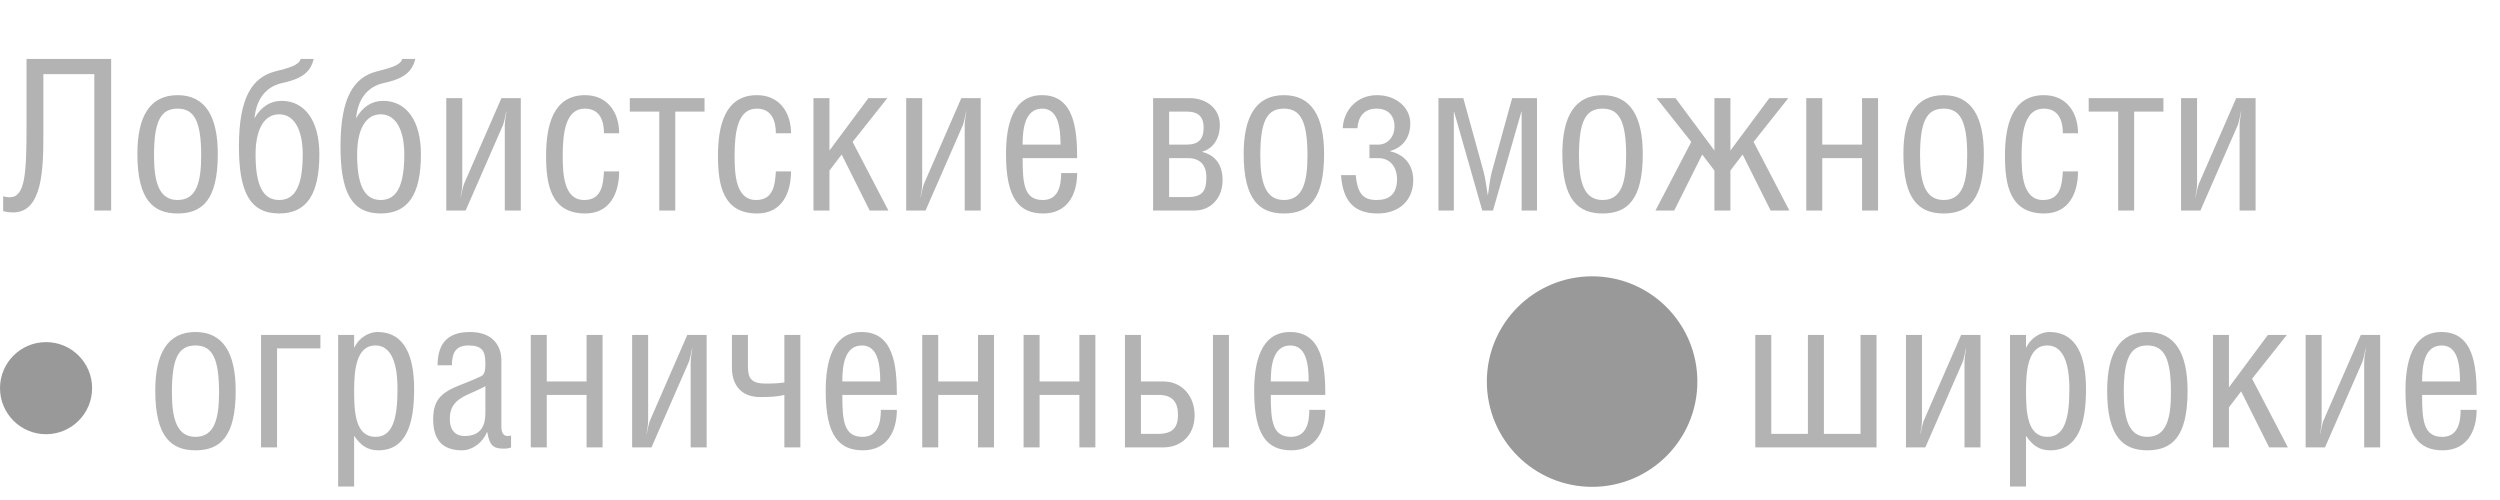
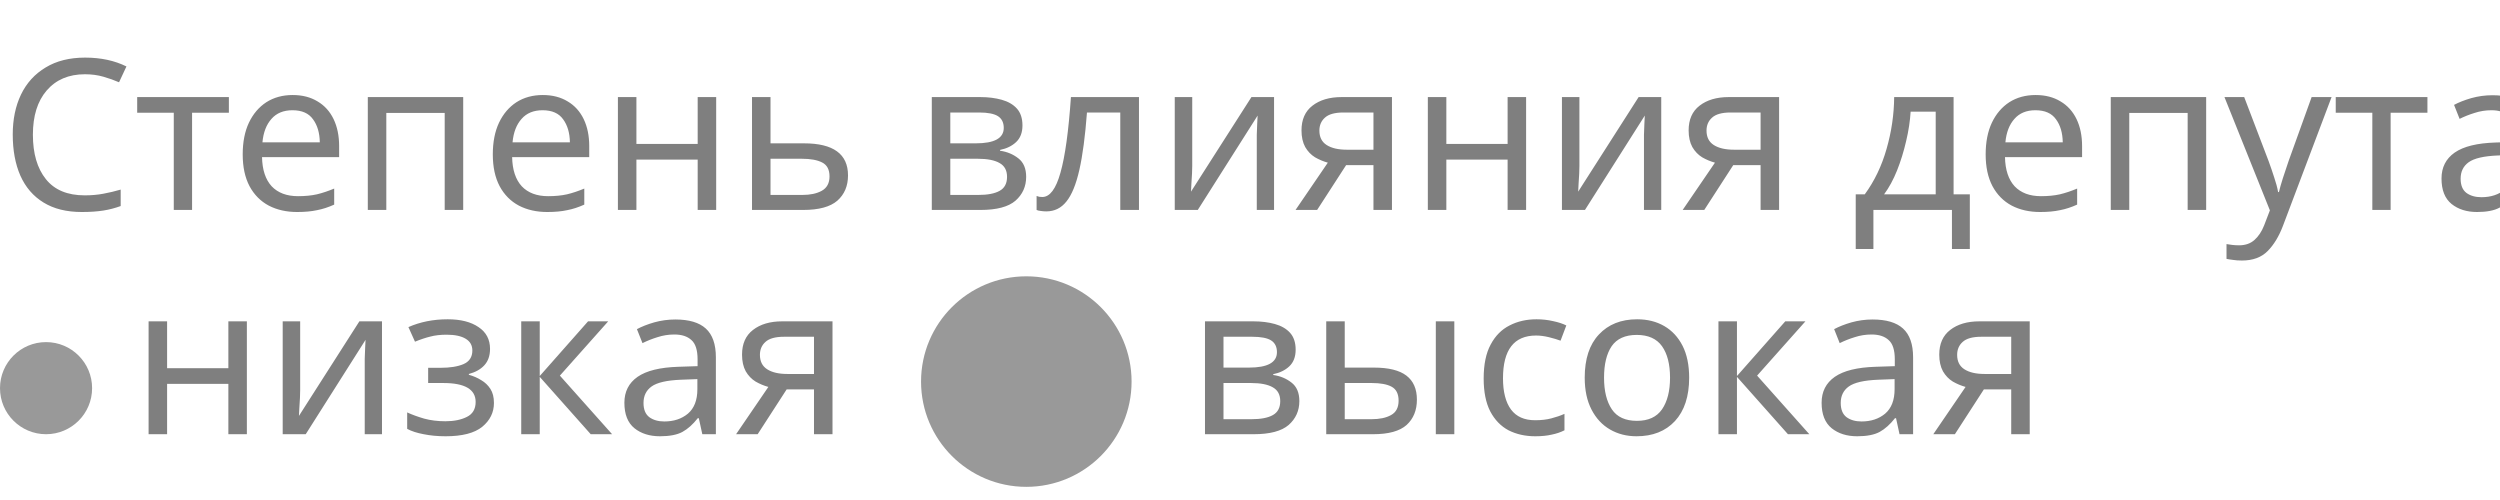
- <svg xmlns="http://www.w3.org/2000/svg" width="190" height="38" viewBox="0 0 190 38" fill="none">
-   <g opacity="0.3">
-     <path d="M14.856 25.232C12.744 25.232 11.8 26.848 11.8 29.696C11.8 33.2 13.016 34.224 14.856 34.224C16.728 34.224 17.912 33.2 17.912 29.712C17.912 26.848 16.968 25.232 14.856 25.232ZM14.856 26.256C16.136 26.256 16.648 27.232 16.648 29.824C16.648 31.84 16.296 33.2 14.856 33.2C13.448 33.2 13.064 31.84 13.064 29.824C13.064 27.232 13.56 26.256 14.856 26.256ZM19.839 25.456V34H21.055V26.48H24.351V25.456H19.839ZM28.53 26.256C30.082 26.256 30.21 28.464 30.21 29.584C30.21 31.888 29.81 33.2 28.546 33.2C27.01 33.2 26.914 31.344 26.914 29.712C26.914 28.224 27.042 26.256 28.53 26.256ZM26.914 25.456H25.698V36.976H26.914V33.12C27.378 33.808 27.89 34.224 28.754 34.224C30.898 34.224 31.474 32.176 31.474 29.584C31.474 27.2 30.834 25.232 28.674 25.232C28.082 25.232 27.314 25.616 26.93 26.416H26.914V25.456ZM36.889 29.344V31.408C36.889 32.288 36.585 33.136 35.321 33.136C34.505 33.136 34.185 32.576 34.185 31.824C34.185 30.176 35.625 30.08 36.889 29.344ZM34.345 27.76C34.345 26.768 34.681 26.256 35.593 26.256C36.569 26.256 36.889 26.608 36.889 27.584C36.889 28.016 36.873 28.448 36.569 28.592C36.441 28.656 35.609 29.024 35.049 29.232C33.561 29.808 32.921 30.352 32.921 31.872C32.921 33.424 33.625 34.224 35.113 34.224C35.929 34.224 36.713 33.6 37.001 32.848H37.033C37.225 34 37.609 34.096 38.345 34.096C38.553 34.096 38.761 34.048 38.841 34V33.104C38.777 33.12 38.649 33.136 38.569 33.136C38.249 33.136 38.105 32.848 38.105 32.448V27.408C38.105 26.256 37.433 25.232 35.721 25.232C34.121 25.232 33.257 26 33.257 27.76H34.345ZM41.555 25.456H40.339V34H41.555V30.016H44.579V34H45.795V25.456H44.579V28.992H41.555V25.456ZM48.042 25.456V34H49.514L52.346 27.52C52.41 27.392 52.554 26.752 52.602 26.464H52.618C52.57 26.736 52.49 27.28 52.49 27.52V34H53.706V25.456H52.234L49.402 31.952C49.322 32.144 49.226 32.576 49.146 32.976H49.13C49.194 32.672 49.258 32.256 49.258 31.952V25.456H48.042ZM55.628 25.456V27.984C55.628 29.152 56.252 30.176 57.756 30.176C58.604 30.176 59.052 30.144 59.612 30.016V34H60.828V25.456H59.612V29.072C59.324 29.104 59.02 29.152 58.172 29.152C57.1 29.152 56.844 28.736 56.844 27.872V25.456H55.628ZM64.017 28.992C64.017 27.856 64.161 26.256 65.505 26.256C66.721 26.256 66.897 27.696 66.897 28.992H64.017ZM66.945 31.152C66.945 32.128 66.721 33.2 65.553 33.2C64.129 33.2 64.017 31.968 64.017 30.016H68.161C68.161 27.76 67.905 25.232 65.489 25.232C63.233 25.232 62.753 27.568 62.753 29.712C62.753 33.152 63.793 34.224 65.585 34.224C67.377 34.224 68.161 32.832 68.161 31.152H66.945ZM71.305 25.456H70.089V34H71.305V30.016H74.329V34H75.545V25.456H74.329V28.992H71.305V25.456ZM79.008 25.456H77.792V34H79.008V30.016H82.032V34H83.248V25.456H82.032V28.992H79.008V25.456ZM86.711 30.016H88.071C89.127 30.016 89.527 30.592 89.527 31.52C89.527 32.48 89.143 32.976 87.991 32.976H86.711V30.016ZM86.711 25.456H85.495V34H88.423C89.799 34 90.791 33.04 90.791 31.568C90.791 30.096 89.831 28.992 88.423 28.992H86.711V25.456ZM93.399 25.456H92.183V34H93.399V25.456ZM96.58 28.992C96.58 27.856 96.724 26.256 98.068 26.256C99.284 26.256 99.46 27.696 99.46 28.992H96.58ZM99.508 31.152C99.508 32.128 99.284 33.2 98.116 33.2C96.692 33.2 96.58 31.968 96.58 30.016H100.724C100.724 27.76 100.468 25.232 98.052 25.232C95.796 25.232 95.316 27.568 95.316 29.712C95.316 33.152 96.356 34.224 98.148 34.224C99.94 34.224 100.724 32.832 100.724 31.152H99.508ZM134.617 25.456H133.401V34H142.617V25.456H141.401V32.976H138.617V25.456H137.401V32.976H134.617V25.456ZM144.854 25.456V34H146.326L149.158 27.52C149.222 27.392 149.366 26.752 149.414 26.464H149.43C149.382 26.736 149.302 27.28 149.302 27.52V34H150.518V25.456H149.046L146.214 31.952C146.134 32.144 146.038 32.576 145.958 32.976H145.942C146.006 32.672 146.07 32.256 146.07 31.952V25.456H144.854ZM155.593 26.256C157.145 26.256 157.273 28.464 157.273 29.584C157.273 31.888 156.873 33.2 155.609 33.2C154.073 33.2 153.977 31.344 153.977 29.712C153.977 28.224 154.105 26.256 155.593 26.256ZM153.977 25.456H152.761V36.976H153.977V33.12C154.441 33.808 154.953 34.224 155.817 34.224C157.961 34.224 158.537 32.176 158.537 29.584C158.537 27.2 157.897 25.232 155.737 25.232C155.145 25.232 154.377 25.616 153.993 26.416H153.977V25.456ZM163.2 25.232C161.088 25.232 160.144 26.848 160.144 29.696C160.144 33.2 161.36 34.224 163.2 34.224C165.072 34.224 166.256 33.2 166.256 29.712C166.256 26.848 165.312 25.232 163.2 25.232ZM163.2 26.256C164.48 26.256 164.992 27.232 164.992 29.824C164.992 31.84 164.64 33.2 163.2 33.2C161.792 33.2 161.408 31.84 161.408 29.824C161.408 27.232 161.904 26.256 163.2 26.256ZM169.399 25.456H168.183V34H169.399V30.96L170.327 29.744L172.455 34H173.879L171.159 28.784L173.799 25.456H172.359L169.399 29.44V25.456ZM175.229 25.456V34H176.701L179.533 27.52C179.597 27.392 179.741 26.752 179.789 26.464H179.805C179.757 26.736 179.677 27.28 179.677 27.52V34H180.893V25.456H179.421L176.589 31.952C176.509 32.144 176.413 32.576 176.333 32.976H176.317C176.381 32.672 176.445 32.256 176.445 31.952V25.456H175.229ZM184.08 28.992C184.08 27.856 184.224 26.256 185.568 26.256C186.784 26.256 186.96 27.696 186.96 28.992H184.08ZM187.008 31.152C187.008 32.128 186.784 33.2 185.616 33.2C184.192 33.2 184.08 31.968 184.08 30.016H188.224C188.224 27.76 187.968 25.232 185.552 25.232C183.296 25.232 182.816 27.568 182.816 29.712C182.816 33.152 183.856 34.224 185.648 34.224C187.44 34.224 188.224 32.832 188.224 31.152H187.008Z" fill="black" />
-     <path d="M2.016 4.48V9.504C2.016 13.2 1.92 14.992 0.736 14.992C0.592 14.992 0.416 14.976 0.24 14.912V16.048C0.496 16.112 0.768 16.144 1.008 16.144C3.248 16.144 3.296 12.768 3.296 10.192V5.632H7.168V16H8.448V4.48H2.016ZM13.497 7.232C11.385 7.232 10.441 8.848 10.441 11.696C10.441 15.2 11.657 16.224 13.497 16.224C15.369 16.224 16.553 15.2 16.553 11.712C16.553 8.848 15.609 7.232 13.497 7.232ZM13.497 8.256C14.777 8.256 15.289 9.232 15.289 11.824C15.289 13.84 14.937 15.2 13.497 15.2C12.089 15.2 11.705 13.84 11.705 11.824C11.705 9.232 12.201 8.256 13.497 8.256ZM19.343 8.992C19.471 7.52 20.223 6.592 21.407 6.32C22.735 6.032 23.583 5.616 23.839 4.48H22.847C22.735 4.96 21.935 5.168 20.927 5.424C19.167 5.872 18.159 7.408 18.159 11.12C18.159 14.512 18.943 16.224 21.215 16.224C23.327 16.224 24.271 14.736 24.271 11.728C24.271 9.168 23.167 7.664 21.391 7.664C20.543 7.664 19.823 8.128 19.343 8.992ZM21.215 15.2C19.935 15.2 19.423 14 19.423 11.728C19.423 9.936 20.015 8.688 21.215 8.688C22.447 8.688 23.007 10.016 23.007 11.728C23.007 14 22.495 15.2 21.215 15.2ZM27.062 8.992C27.19 7.52 27.942 6.592 29.126 6.32C30.454 6.032 31.302 5.616 31.558 4.48H30.566C30.454 4.96 29.654 5.168 28.646 5.424C26.886 5.872 25.878 7.408 25.878 11.12C25.878 14.512 26.662 16.224 28.934 16.224C31.046 16.224 31.99 14.736 31.99 11.728C31.99 9.168 30.886 7.664 29.11 7.664C28.262 7.664 27.542 8.128 27.062 8.992ZM28.934 15.2C27.654 15.2 27.142 14 27.142 11.728C27.142 9.936 27.734 8.688 28.934 8.688C30.166 8.688 30.726 10.016 30.726 11.728C30.726 14 30.214 15.2 28.934 15.2ZM33.917 7.456V16H35.389L38.221 9.52C38.285 9.392 38.429 8.752 38.477 8.464H38.493C38.445 8.736 38.365 9.28 38.365 9.52V16H39.581V7.456H38.109L35.277 13.952C35.197 14.144 35.101 14.576 35.021 14.976H35.005C35.069 14.672 35.133 14.256 35.133 13.952V7.456H33.917ZM44.447 8.256C45.599 8.256 45.903 9.2 45.903 10.128H47.055C47.055 8.544 46.175 7.232 44.463 7.232C42.015 7.232 41.503 9.584 41.503 11.84C41.503 14.048 41.871 16.224 44.479 16.224C46.383 16.224 47.055 14.64 47.055 13.024H45.903C45.839 14.064 45.711 15.2 44.399 15.2C42.847 15.2 42.767 13.232 42.767 11.84C42.767 10.064 42.991 8.256 44.447 8.256ZM51.321 16V8.48H53.545V7.456H47.865V8.48H50.105V16H51.321ZM57.51 8.256C58.662 8.256 58.966 9.2 58.966 10.128H60.118C60.118 8.544 59.238 7.232 57.526 7.232C55.078 7.232 54.566 9.584 54.566 11.84C54.566 14.048 54.934 16.224 57.542 16.224C59.446 16.224 60.118 14.64 60.118 13.024H58.966C58.902 14.064 58.774 15.2 57.462 15.2C55.91 15.2 55.83 13.232 55.83 11.84C55.83 10.064 56.054 8.256 57.51 8.256ZM63.039 7.456H61.823V16H63.039V12.96L63.967 11.744L66.095 16H67.519L64.799 10.784L67.439 7.456H65.999L63.039 11.44V7.456ZM68.87 7.456V16H70.342L73.174 9.52C73.238 9.392 73.382 8.752 73.43 8.464H73.446C73.398 8.736 73.318 9.28 73.318 9.52V16H74.534V7.456H73.062L70.23 13.952C70.15 14.144 70.054 14.576 69.974 14.976H69.958C70.022 14.672 70.086 14.256 70.086 13.952V7.456H68.87ZM77.72 10.992C77.72 9.856 77.864 8.256 79.208 8.256C80.424 8.256 80.6 9.696 80.6 10.992H77.72ZM80.648 13.152C80.648 14.128 80.424 15.2 79.256 15.2C77.832 15.2 77.72 13.968 77.72 12.016H81.864C81.864 9.76 81.608 7.232 79.192 7.232C76.936 7.232 76.456 9.568 76.456 11.712C76.456 15.152 77.496 16.224 79.288 16.224C81.08 16.224 81.864 14.832 81.864 13.152H80.648ZM88.852 8.48H90.18C91.06 8.48 91.476 8.864 91.476 9.696C91.476 10.624 91.06 10.992 90.132 10.992H88.852V8.48ZM88.852 12.016H90.26C91.172 12.016 91.684 12.496 91.684 13.488C91.684 14.496 91.396 14.976 90.276 14.976H88.852V12.016ZM87.636 16H90.804C91.924 16 92.916 15.152 92.916 13.68C92.916 12.496 92.324 11.776 91.38 11.552V11.52C92.148 11.312 92.708 10.592 92.708 9.488C92.708 8.24 91.684 7.456 90.404 7.456H87.636V16ZM97.575 7.232C95.463 7.232 94.519 8.848 94.519 11.696C94.519 15.2 95.735 16.224 97.575 16.224C99.447 16.224 100.631 15.2 100.631 11.712C100.631 8.848 99.687 7.232 97.575 7.232ZM97.575 8.256C98.855 8.256 99.367 9.232 99.367 11.824C99.367 13.84 99.015 15.2 97.575 15.2C96.167 15.2 95.783 13.84 95.783 11.824C95.783 9.232 96.279 8.256 97.575 8.256ZM103.166 9.744C103.214 8.912 103.646 8.256 104.622 8.256C105.598 8.256 105.982 8.912 105.982 9.584C105.982 10.464 105.422 10.992 104.734 10.992H104.078V12.016H104.75C105.661 12.016 106.174 12.704 106.174 13.616C106.174 14.784 105.549 15.2 104.622 15.2C103.646 15.2 103.166 14.768 103.038 13.312H101.918C102.062 15.312 102.926 16.224 104.702 16.224C106.366 16.224 107.406 15.2 107.406 13.696C107.406 12.304 106.462 11.664 105.661 11.504V11.472C106.542 11.232 107.182 10.528 107.182 9.376C107.182 8.16 106.094 7.232 104.654 7.232C103.102 7.232 102.11 8.4 102.046 9.744H103.166ZM109.323 7.456V16H110.491V8.48H110.507L112.651 16H113.467L115.627 8.48H115.643V16H116.811V7.456H114.923L113.371 13.088C113.243 13.552 113.179 14.24 113.083 14.816H113.067C112.971 14.24 112.875 13.488 112.763 13.088L111.211 7.456H109.323ZM121.794 7.232C119.682 7.232 118.738 8.848 118.738 11.696C118.738 15.2 119.954 16.224 121.794 16.224C123.666 16.224 124.85 15.2 124.85 11.712C124.85 8.848 123.906 7.232 121.794 7.232ZM121.794 8.256C123.074 8.256 123.586 9.232 123.586 11.824C123.586 13.84 123.234 15.2 121.794 15.2C120.386 15.2 120.002 13.84 120.002 11.824C120.002 9.232 120.498 8.256 121.794 8.256ZM130.296 7.456V11.44L127.336 7.456H125.896L128.536 10.784L125.816 16H127.24L129.368 11.744L130.296 12.96V16H131.512V12.96L132.44 11.744L134.568 16H135.992L133.272 10.784L135.912 7.456H134.472L131.512 11.44V7.456H130.296ZM138.492 7.456H137.276V16H138.492V12.016H141.516V16H142.732V7.456H141.516V10.992H138.492V7.456ZM147.715 7.232C145.603 7.232 144.659 8.848 144.659 11.696C144.659 15.2 145.875 16.224 147.715 16.224C149.587 16.224 150.771 15.2 150.771 11.712C150.771 8.848 149.827 7.232 147.715 7.232ZM147.715 8.256C148.995 8.256 149.507 9.232 149.507 11.824C149.507 13.84 149.155 15.2 147.715 15.2C146.307 15.2 145.923 13.84 145.923 11.824C145.923 9.232 146.419 8.256 147.715 8.256ZM155.322 8.256C156.474 8.256 156.778 9.2 156.778 10.128H157.93C157.93 8.544 157.05 7.232 155.338 7.232C152.89 7.232 152.378 9.584 152.378 11.84C152.378 14.048 152.746 16.224 155.354 16.224C157.258 16.224 157.93 14.64 157.93 13.024H156.778C156.714 14.064 156.586 15.2 155.274 15.2C153.722 15.2 153.642 13.232 153.642 11.84C153.642 10.064 153.866 8.256 155.322 8.256ZM162.196 16V8.48H164.42V7.456H158.74V8.48H160.98V16H162.196ZM165.761 7.456V16H167.233L170.065 9.52C170.129 9.392 170.273 8.752 170.321 8.464H170.337C170.289 8.736 170.209 9.28 170.209 9.52V16H171.425V7.456H169.953L167.121 13.952C167.041 14.144 166.945 14.576 166.865 14.976H166.849C166.913 14.672 166.977 14.256 166.977 13.952V7.456H165.761Z" fill="black" />
-   </g>
-   <circle opacity="0.4" cx="3.5" cy="29.5" r="3.5" fill="black" />
-   <circle opacity="0.4" cx="121" cy="29" r="8" fill="black" />
+ <svg xmlns="http://www.w3.org/2000/svg" version="1.1" id="Слой_1" x="0px" y="0px" viewBox="0 0 190 38" style="enable-background:new 0 0 190 38;" xml:space="preserve">
+   <style type="text/css">
+ 	.st0{opacity:0.4;enable-background:new    ;}
+ 	.st1{opacity:0.5;}
+ 	.st2{font-family:'HeliosCond';}
+ 	.st3{font-size:16px;}
+ </style>
+   <circle class="st0" cx="3.5" cy="29.5" r="3.5" />
+   <circle class="st0" cx="78" cy="29" r="8" />
+   <text transform="matrix(1 0 0 1 7.629395e-05 15.9562)" class="st1 st2 st3">Степень влияния депутата</text>
+   <text transform="matrix(1 0 0 1 9.934 33)" class="st1 st2 st3">низкая</text>
+   <text transform="matrix(1 0 0 1 90.2196 33)" class="st1 st2 st3">высокая</text>
</svg>
